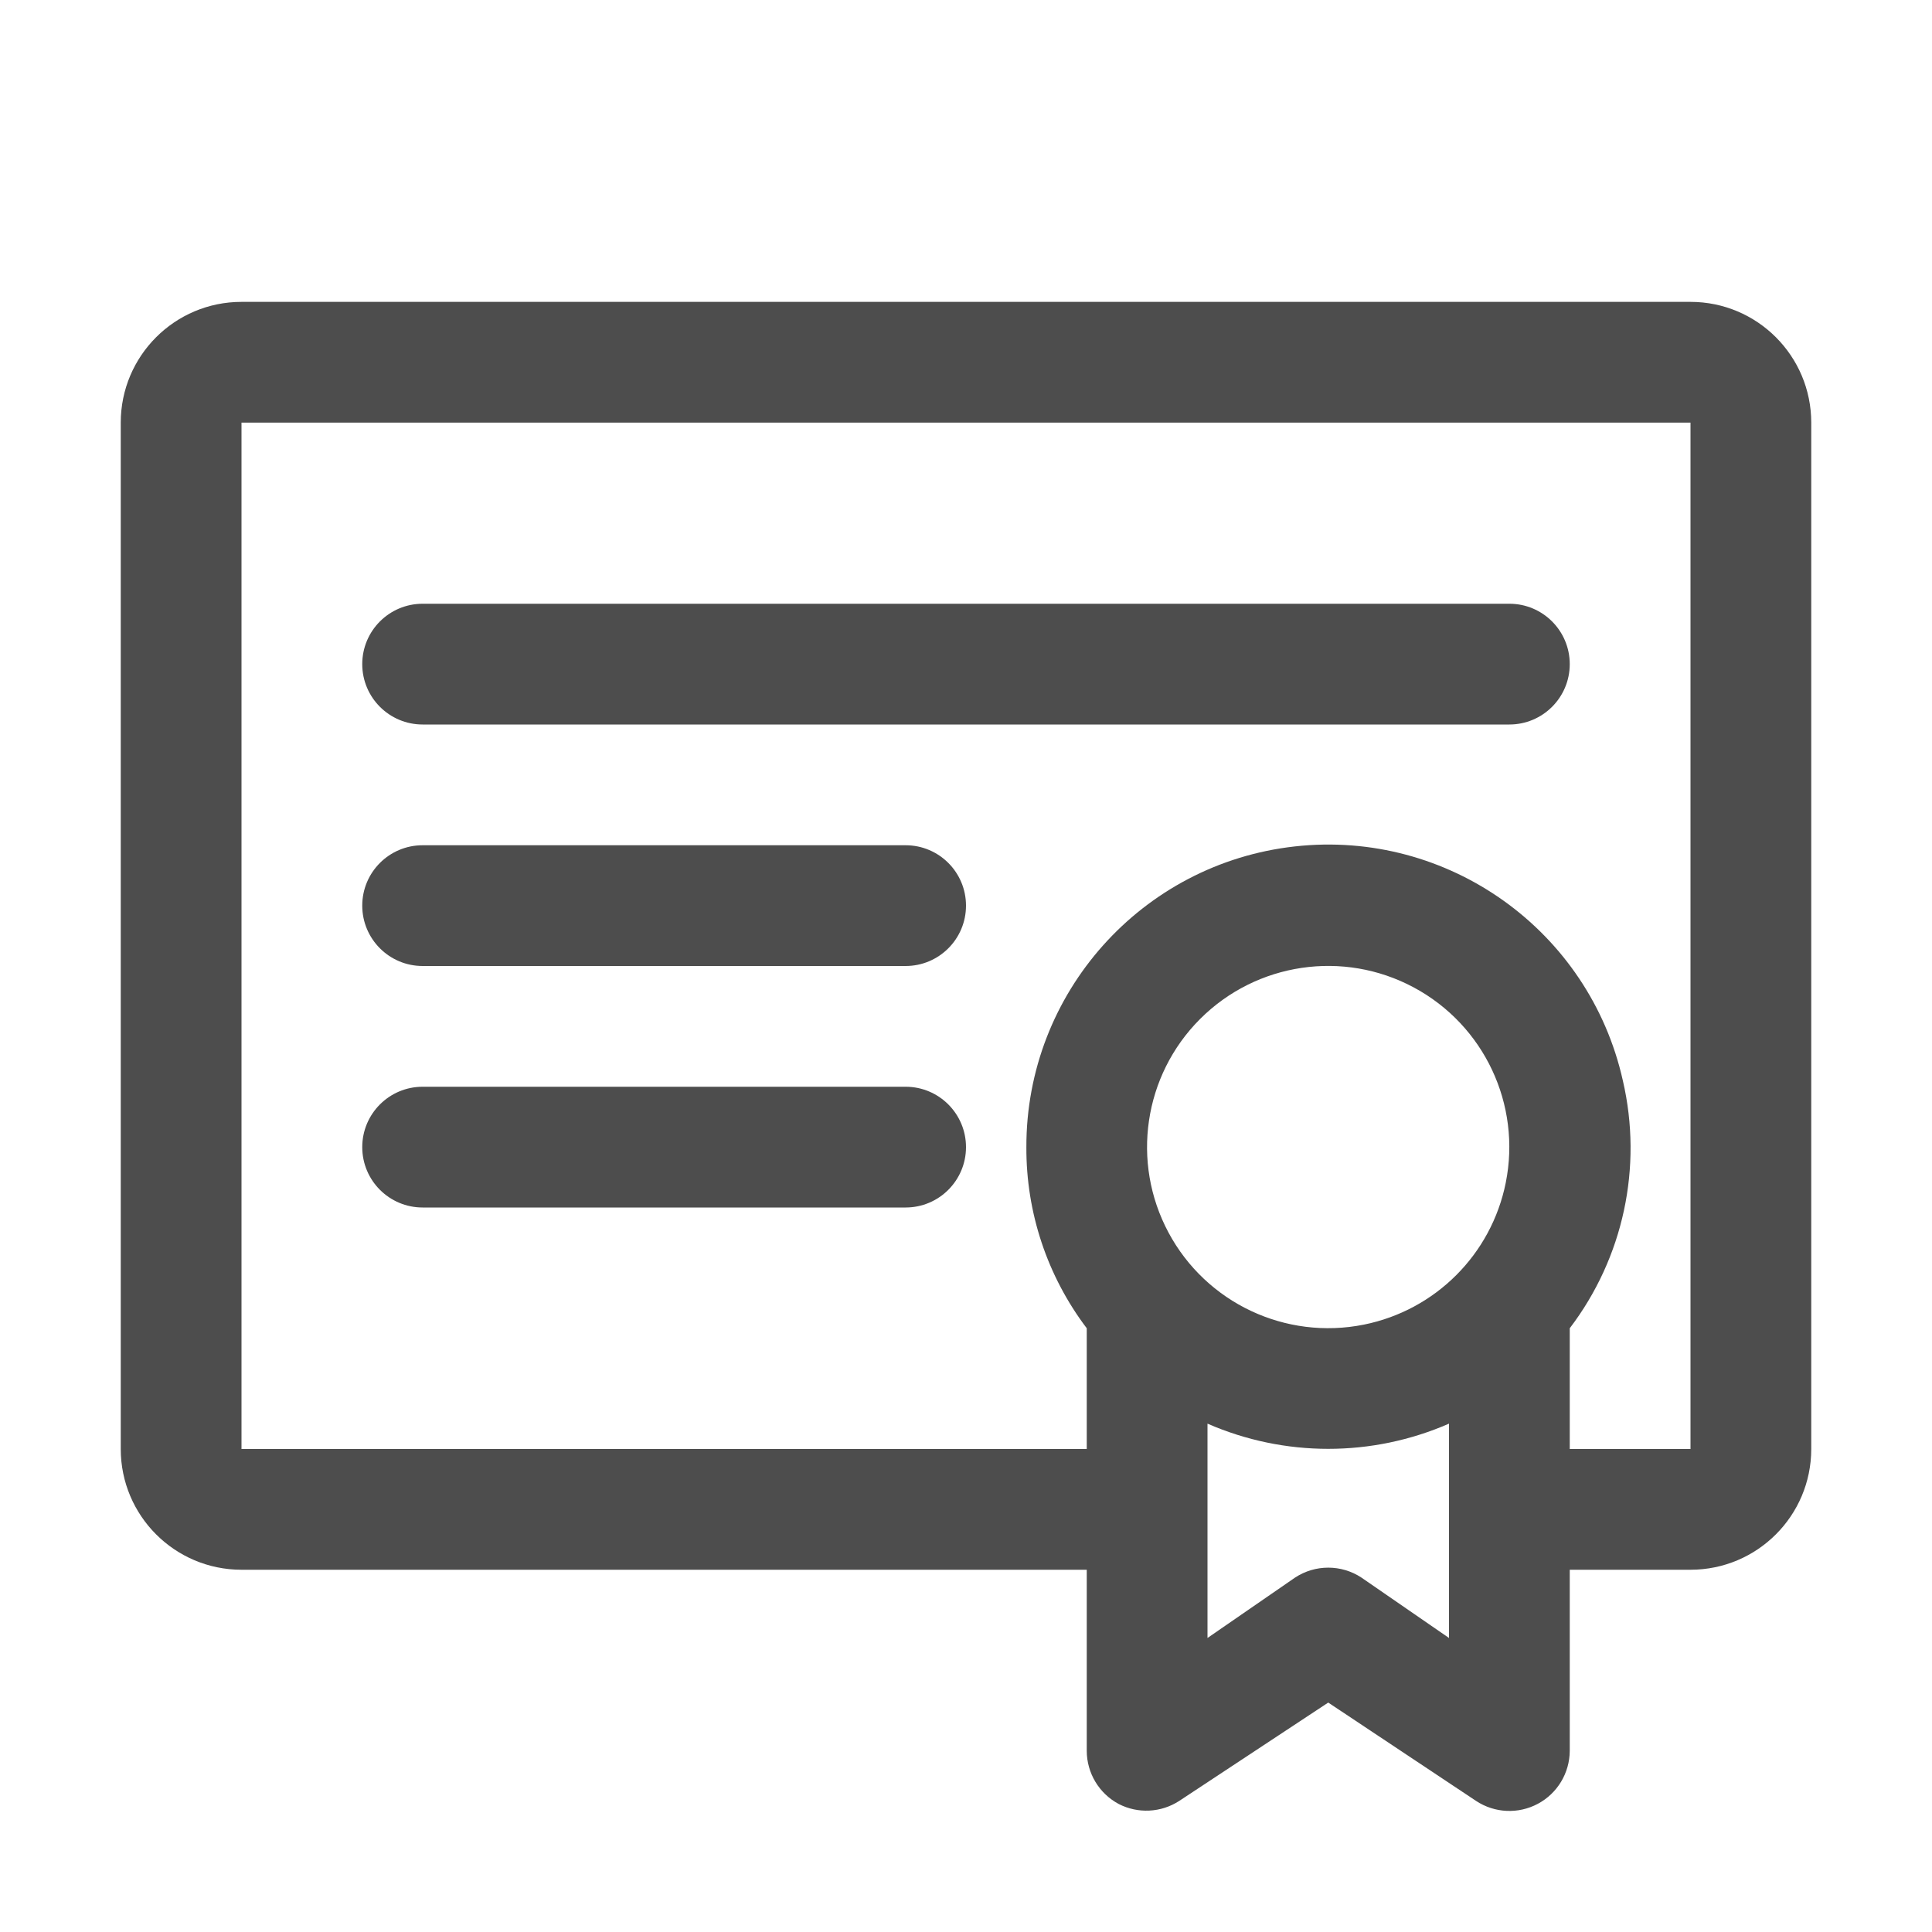
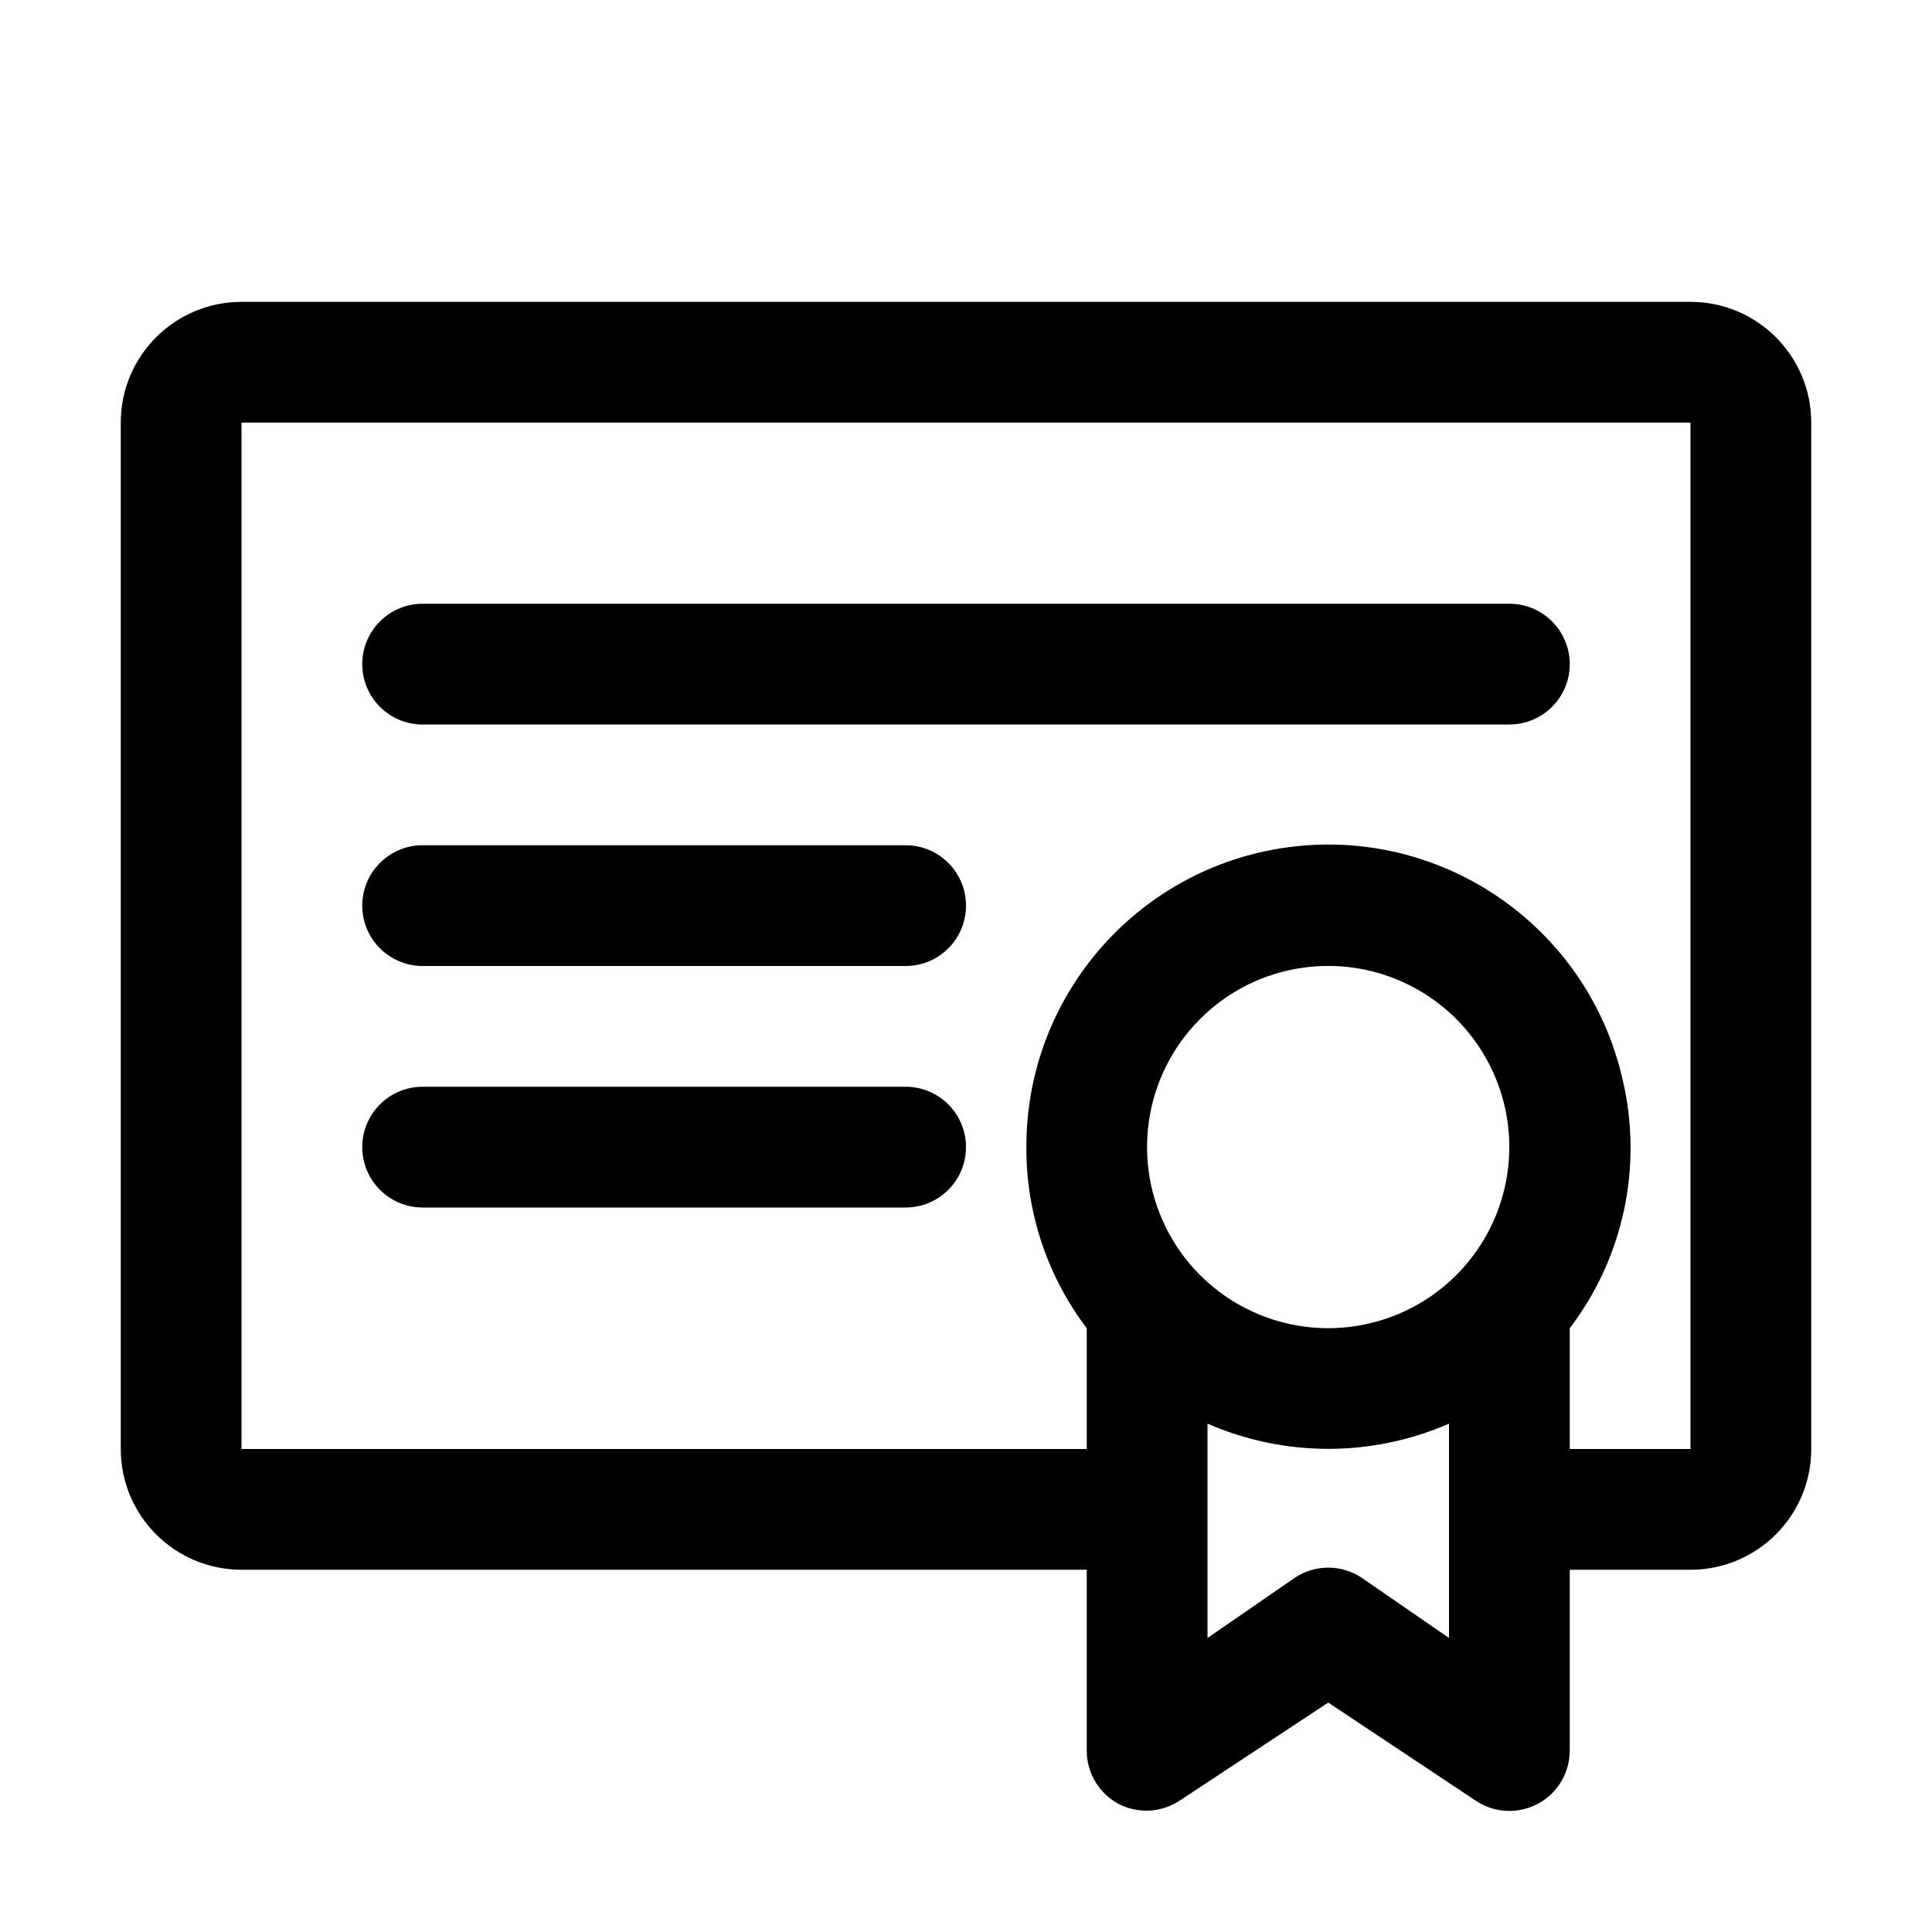
<svg xmlns="http://www.w3.org/2000/svg" width="50px" height="50px" viewBox="0 0 32 32" data-name="Layer 1" id="Layer_1">
  <defs>
-     <style>.cls-1{fill:#4d4d4d;}</style>
+     <style>.cls-1{fill:#000000;}</style>
  </defs>
  <path class="cls-1" d="M28,5H4A2,2,0,0,0,2,7V24a2,2,0,0,0,2,2H18v3a1,1,0,0,0,.53.88,1,1,0,0,0,1-.05L22,28.2l2.45,1.63A1,1,0,0,0,26,29V26h2a2,2,0,0,0,2-2V7A2,2,0,0,0,28,5ZM22.59,21.94a3,3,0,1,1,2.35-2.35A3,3,0,0,1,22.59,21.94ZM24,27.13l-1.45-1a1,1,0,0,0-1.1,0l-1.45,1V23.58a5,5,0,0,0,4,0ZM28,24H26V22s0,0,0,0a4.93,4.93,0,0,0,.88-4.1A5,5,0,0,0,17,19a4.93,4.93,0,0,0,1,3s0,0,0,0v2H4V7H28Z" />
  <path class="cls-1" d="M7,12H25a1,1,0,0,0,0-2H7a1,1,0,0,0,0,2Z" />
  <path class="cls-1" d="M7,16h8a1,1,0,0,0,0-2H7a1,1,0,0,0,0,2Z" />
  <path class="cls-1" d="M7,20h8a1,1,0,0,0,0-2H7a1,1,0,0,0,0,2Z" />
</svg>
